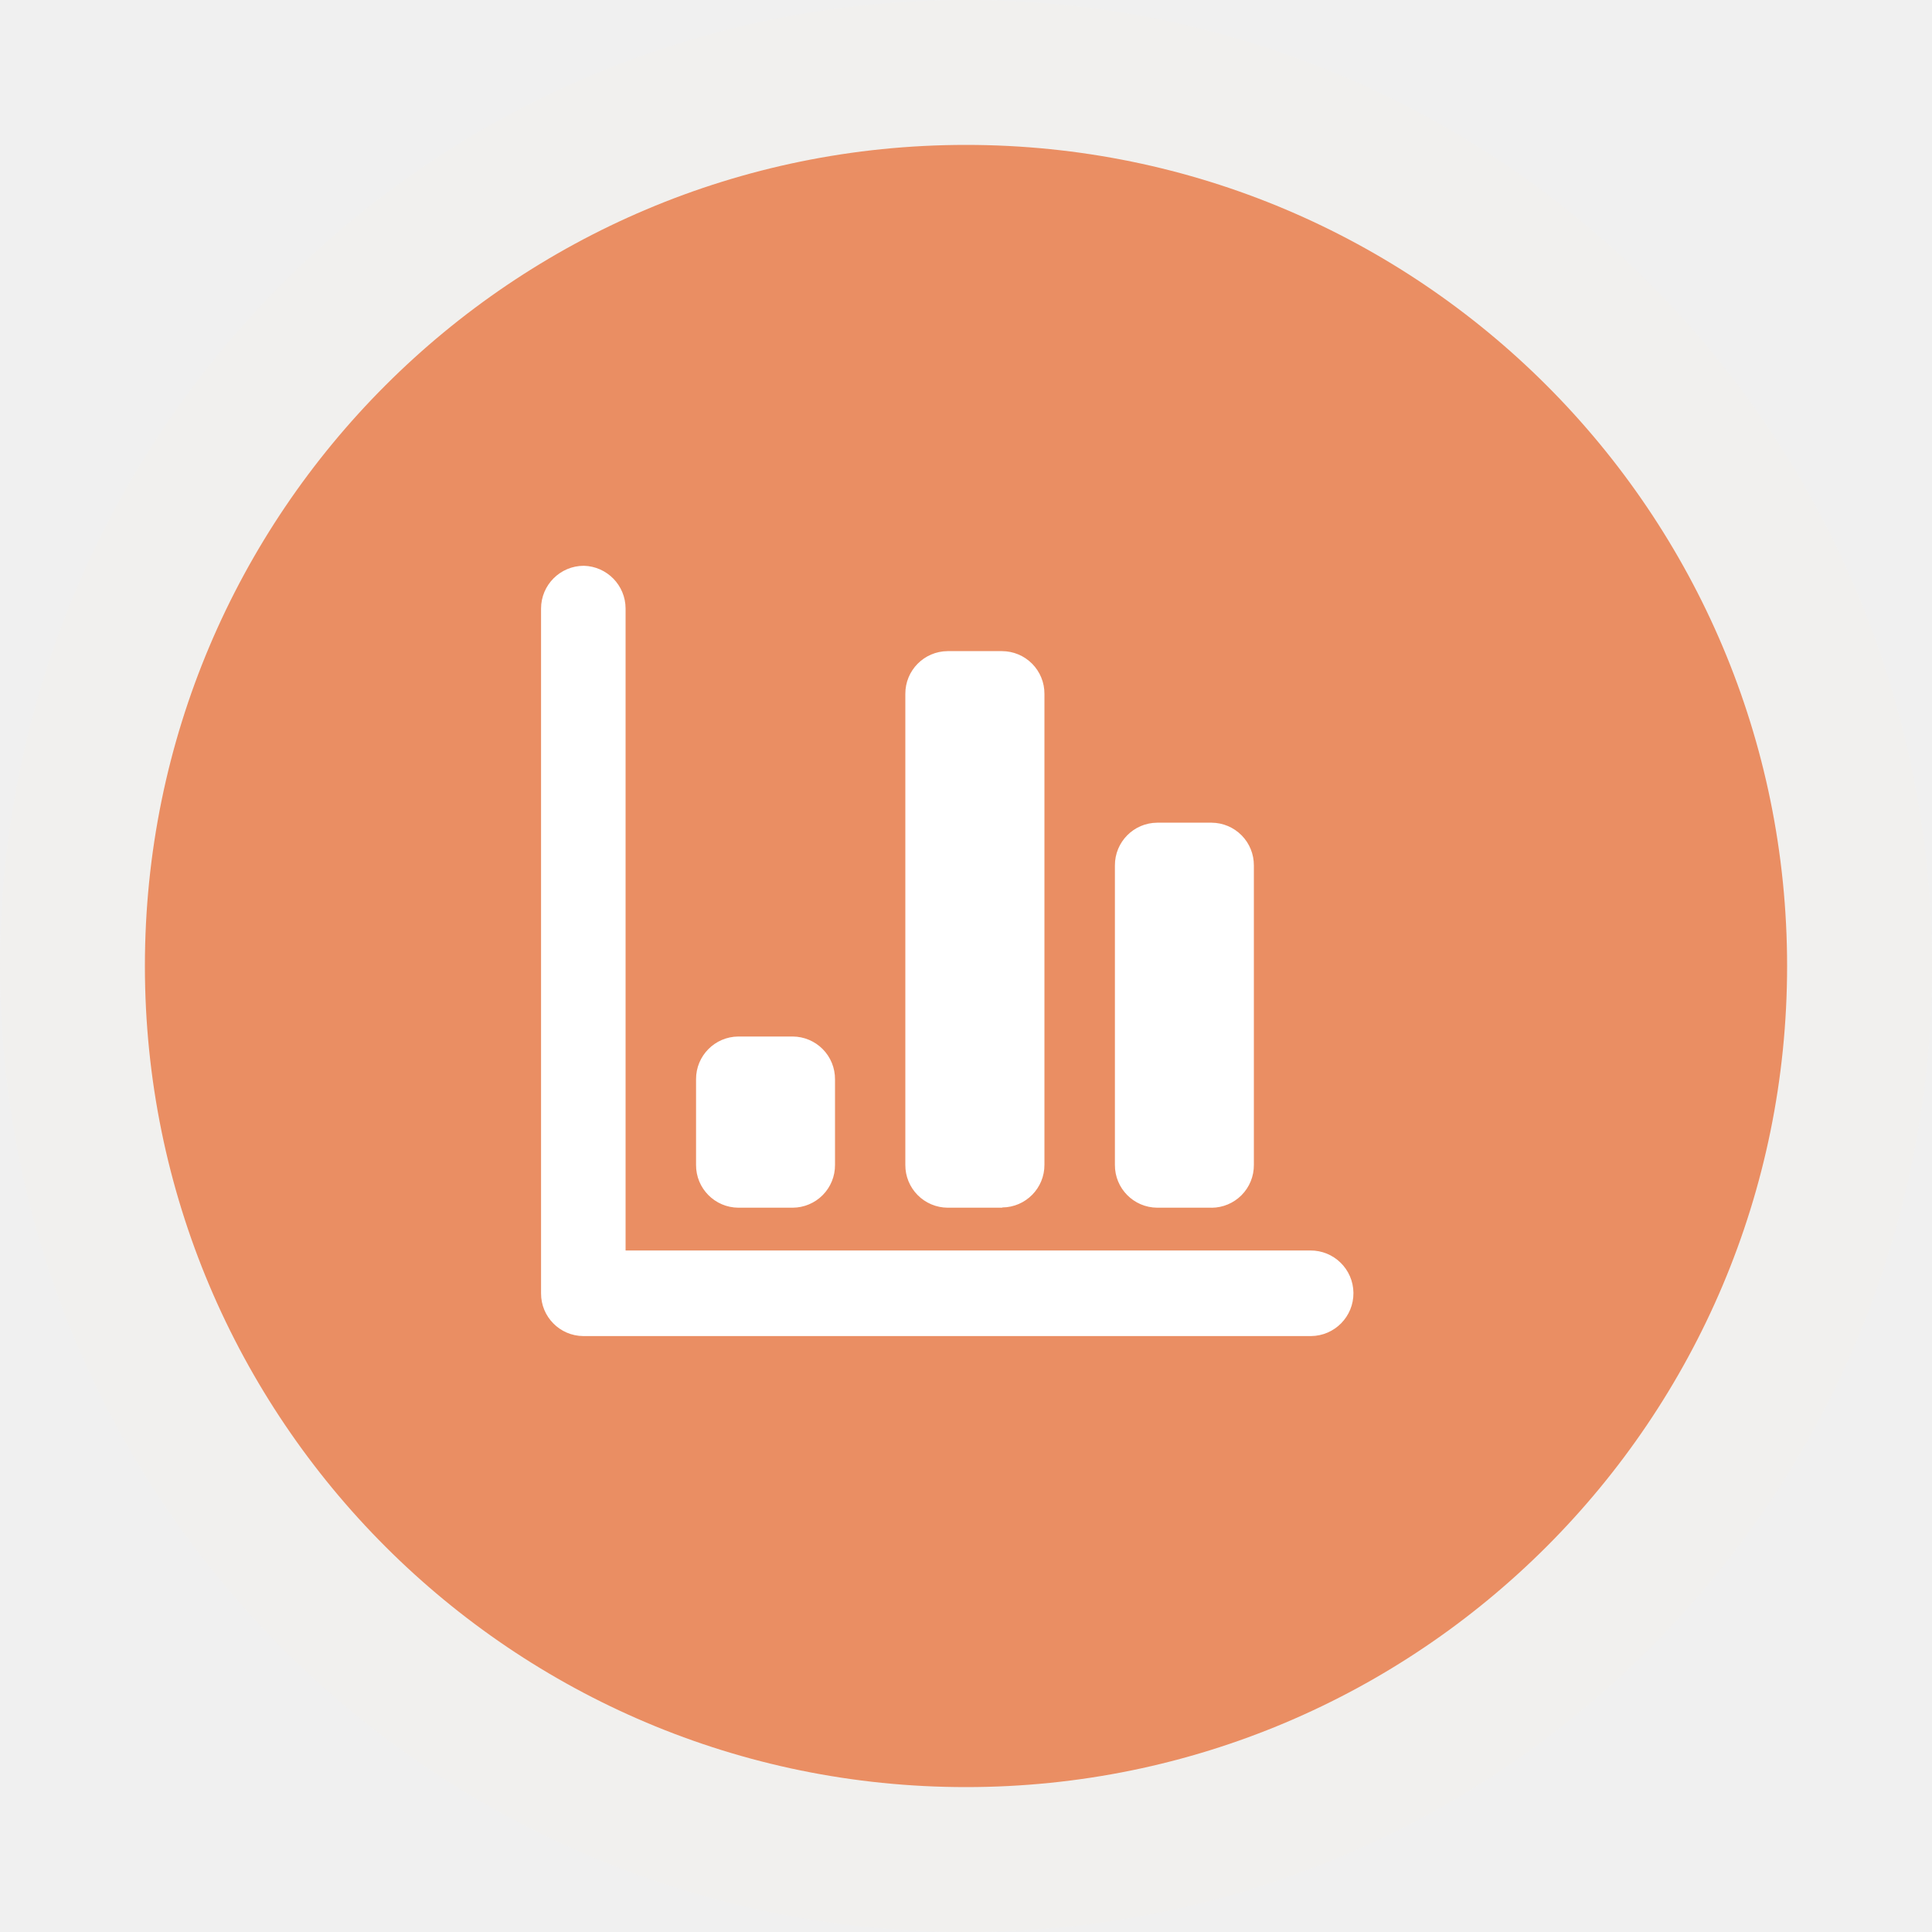
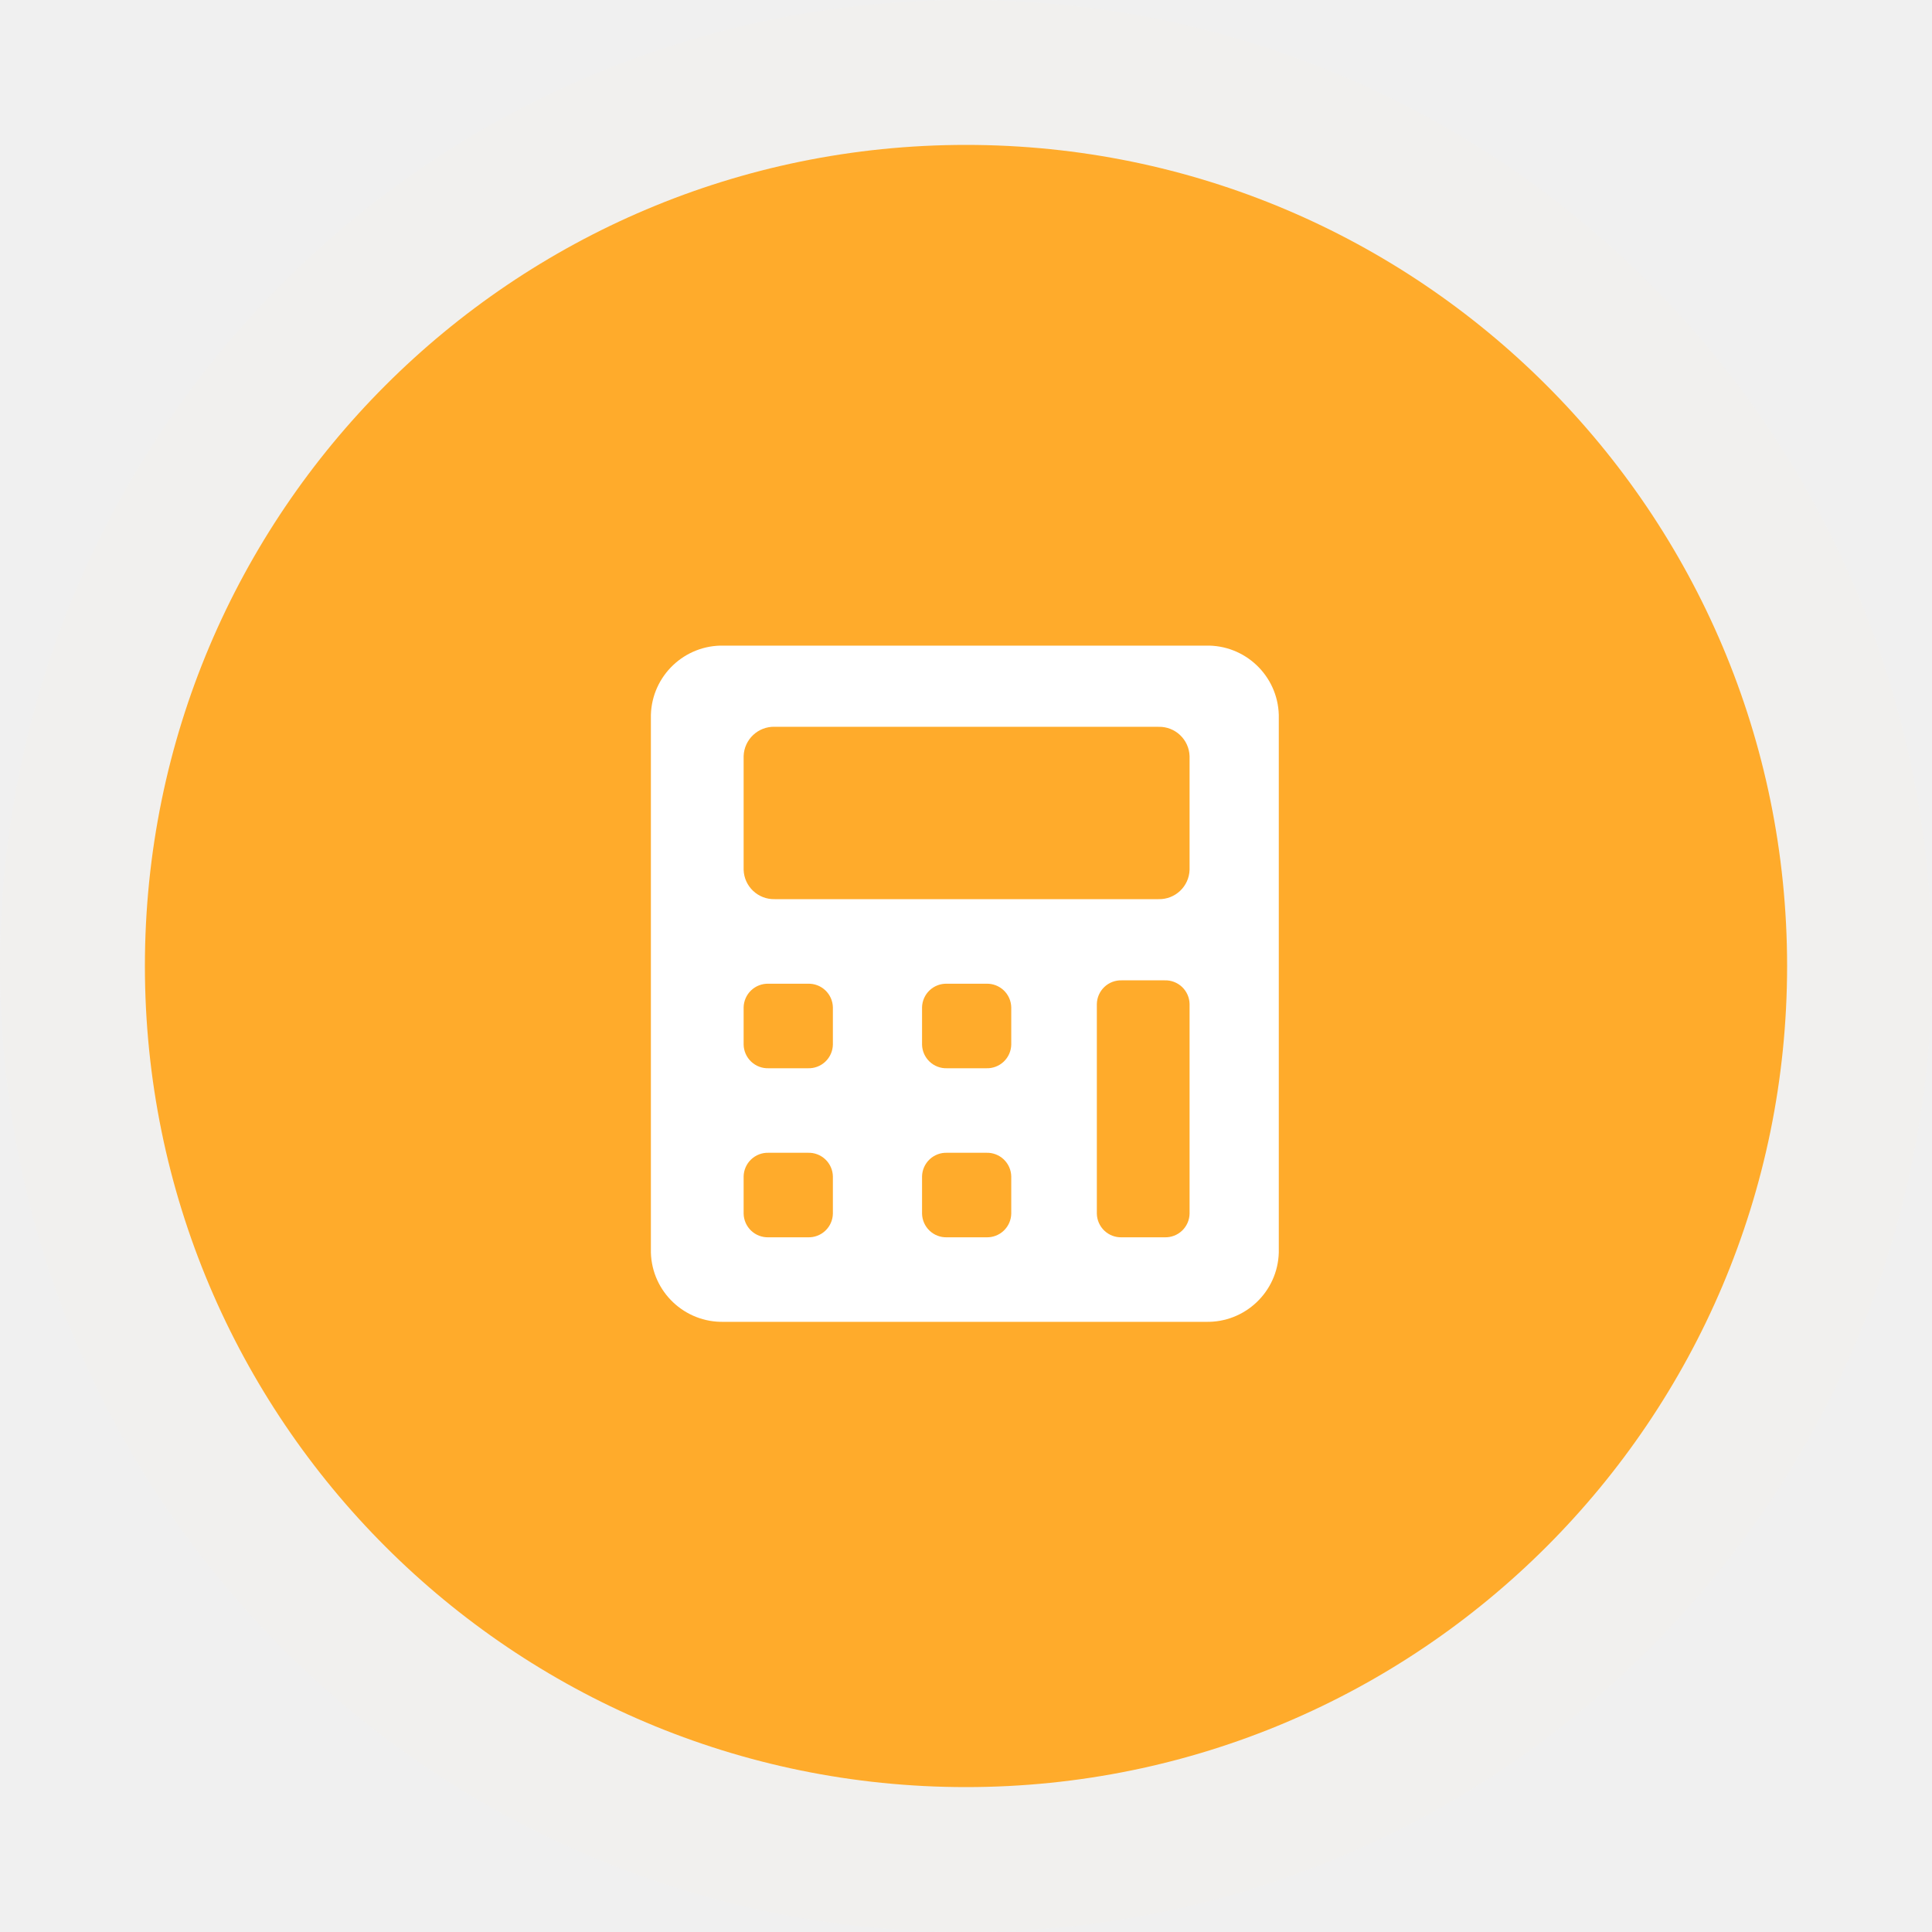
<svg xmlns="http://www.w3.org/2000/svg" width="40" height="40" viewBox="0 0 40 40">
  <circle cx="20" cy="20" r="20" fill="#fff3e0" opacity="0.1" />
-   <circle cx="17" cy="17" r="17" transform="translate(3 3)" fill="#ea8e63" />
-   <path d="M16.383,16.295H1.333a.881.881,0,0,1-.875-.886V1.233A.886.886,0,0,1,1.343.347a.887.887,0,0,1,.865.886v13.29H16.383a.886.886,0,0,1,.017,1.772h-.017Zm-2.042-2.658H13.214a.881.881,0,0,1-.875-.886v-6.2a.881.881,0,0,1,.875-.885h1.127a.88.88,0,0,1,.875.886v6.2a.88.88,0,0,1-.875.886Zm-4.335,0H8.877A.881.881,0,0,1,8,12.751V3a.881.881,0,0,1,.875-.886H10A.88.88,0,0,1,10.88,3v9.746a.88.88,0,0,1-.874.886Zm-4.336,0H4.542a.881.881,0,0,1-.875-.886V10.979a.881.881,0,0,1,.875-.886H5.669a.88.88,0,0,1,.875.886v1.772a.88.88,0,0,1-.875.886Z" transform="translate(10.744 11.367)" fill="#fff" />
+   <circle cx="17" cy="17" r="17" transform="translate(3 3)" fill="#ffab2b" />
+   <g transform="translate(13.476 13.367)">
+     <path d="M11.488,14H1.512A1.476,1.476,0,0,1,0,12.567V1.433A1.476,1.476,0,0,1,1.512,0h9.976A1.476,1.476,0,0,1,13,1.433V12.567A1.476,1.476,0,0,1,11.488,14ZM9.75,6.93a.5.5,0,0,0-.517.49V11.76a.5.5,0,0,0,.517.49h.886a.5.5,0,0,0,.517-.49V7.42a.5.5,0,0,0-.517-.49ZM6.131,10.5a.5.5,0,0,0-.517.49v.77a.5.5,0,0,0,.517.49h.813a.5.5,0,0,0,.517-.49v-.77a.5.5,0,0,0-.517-.49Zm-3.694,0a.5.5,0,0,0-.517.49v.77a.5.5,0,0,0,.517.49H3.25a.5.5,0,0,0,.518-.49v-.77a.5.5,0,0,0-.518-.49ZM6.131,7a.5.5,0,0,0-.517.49v.77a.5.5,0,0,0,.517.49h.813a.5.5,0,0,0,.517-.49V7.49A.5.5,0,0,0,6.944,7ZM2.437,7a.5.5,0,0,0-.517.49v.77a.5.5,0,0,0,.517.49H3.25a.5.5,0,0,0,.518-.49V7.49A.5.5,0,0,0,3.25,7Zm.127-5.32a.628.628,0,0,0-.644.609V4.64a.628.628,0,0,0,.644.609H10.51a.628.628,0,0,0,.643-.609V2.29a.628.628,0,0,0-.643-.609Z" fill="#fff" />
+   </g>
</svg>
